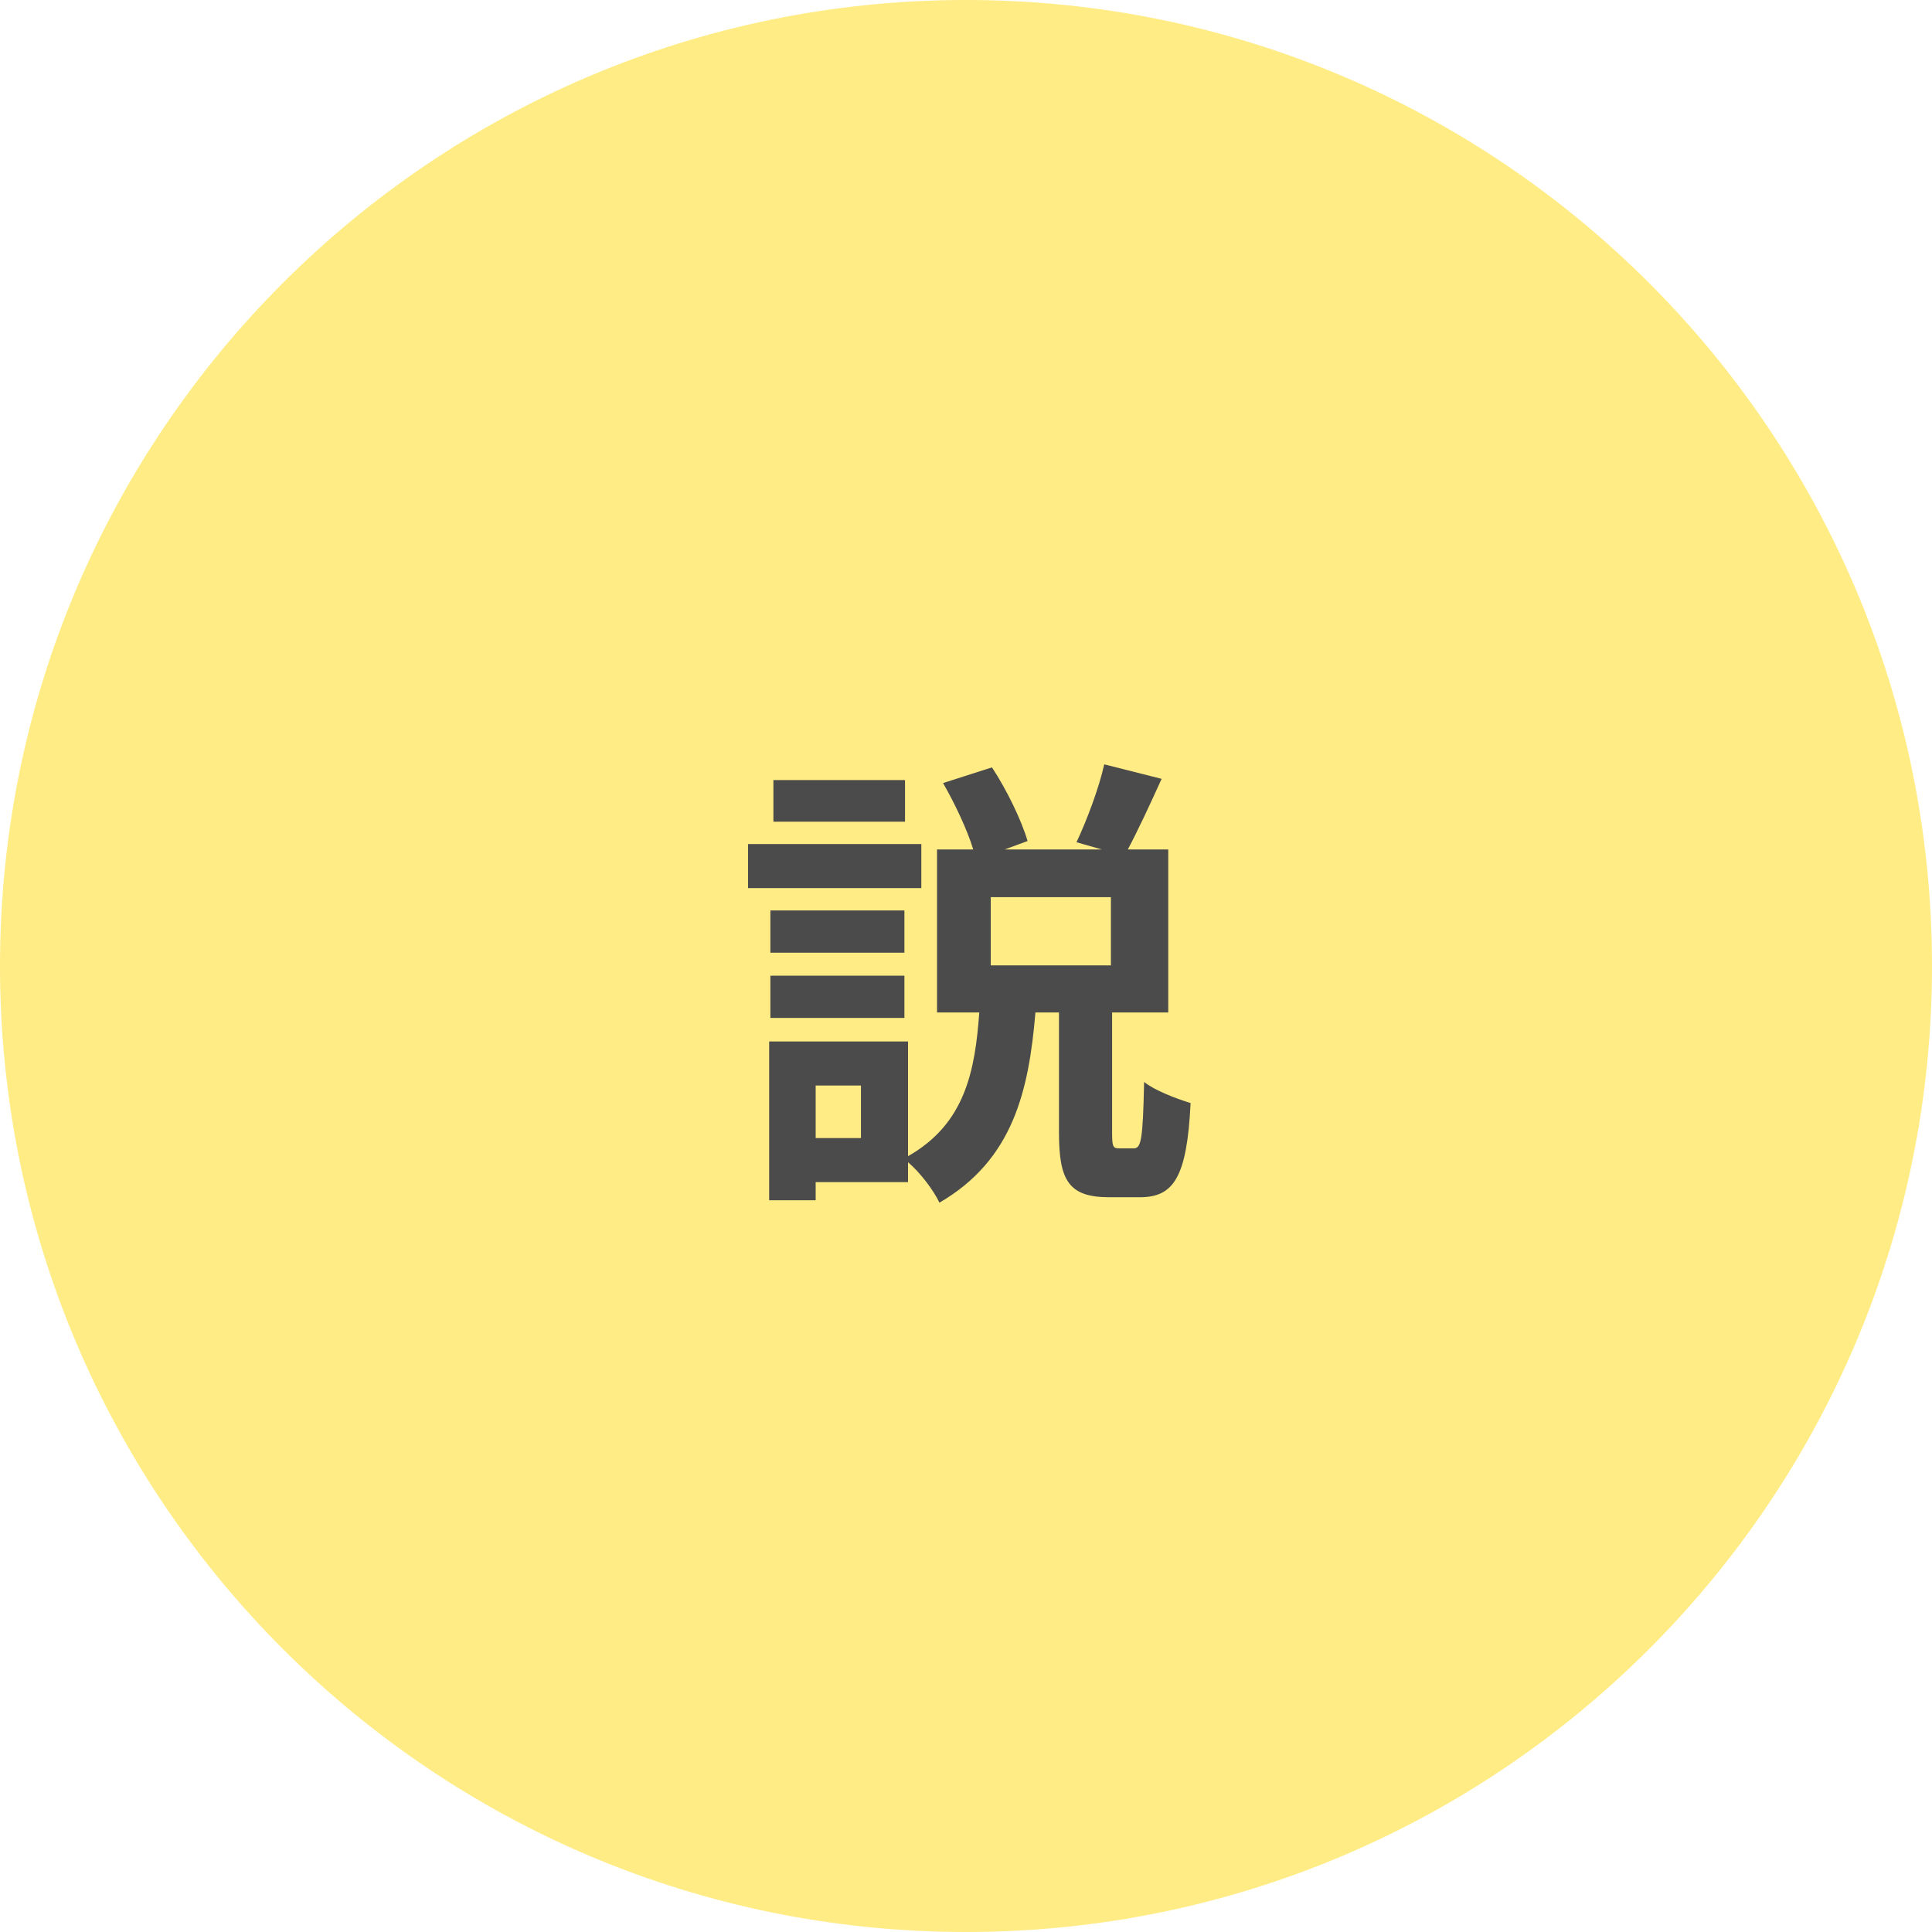
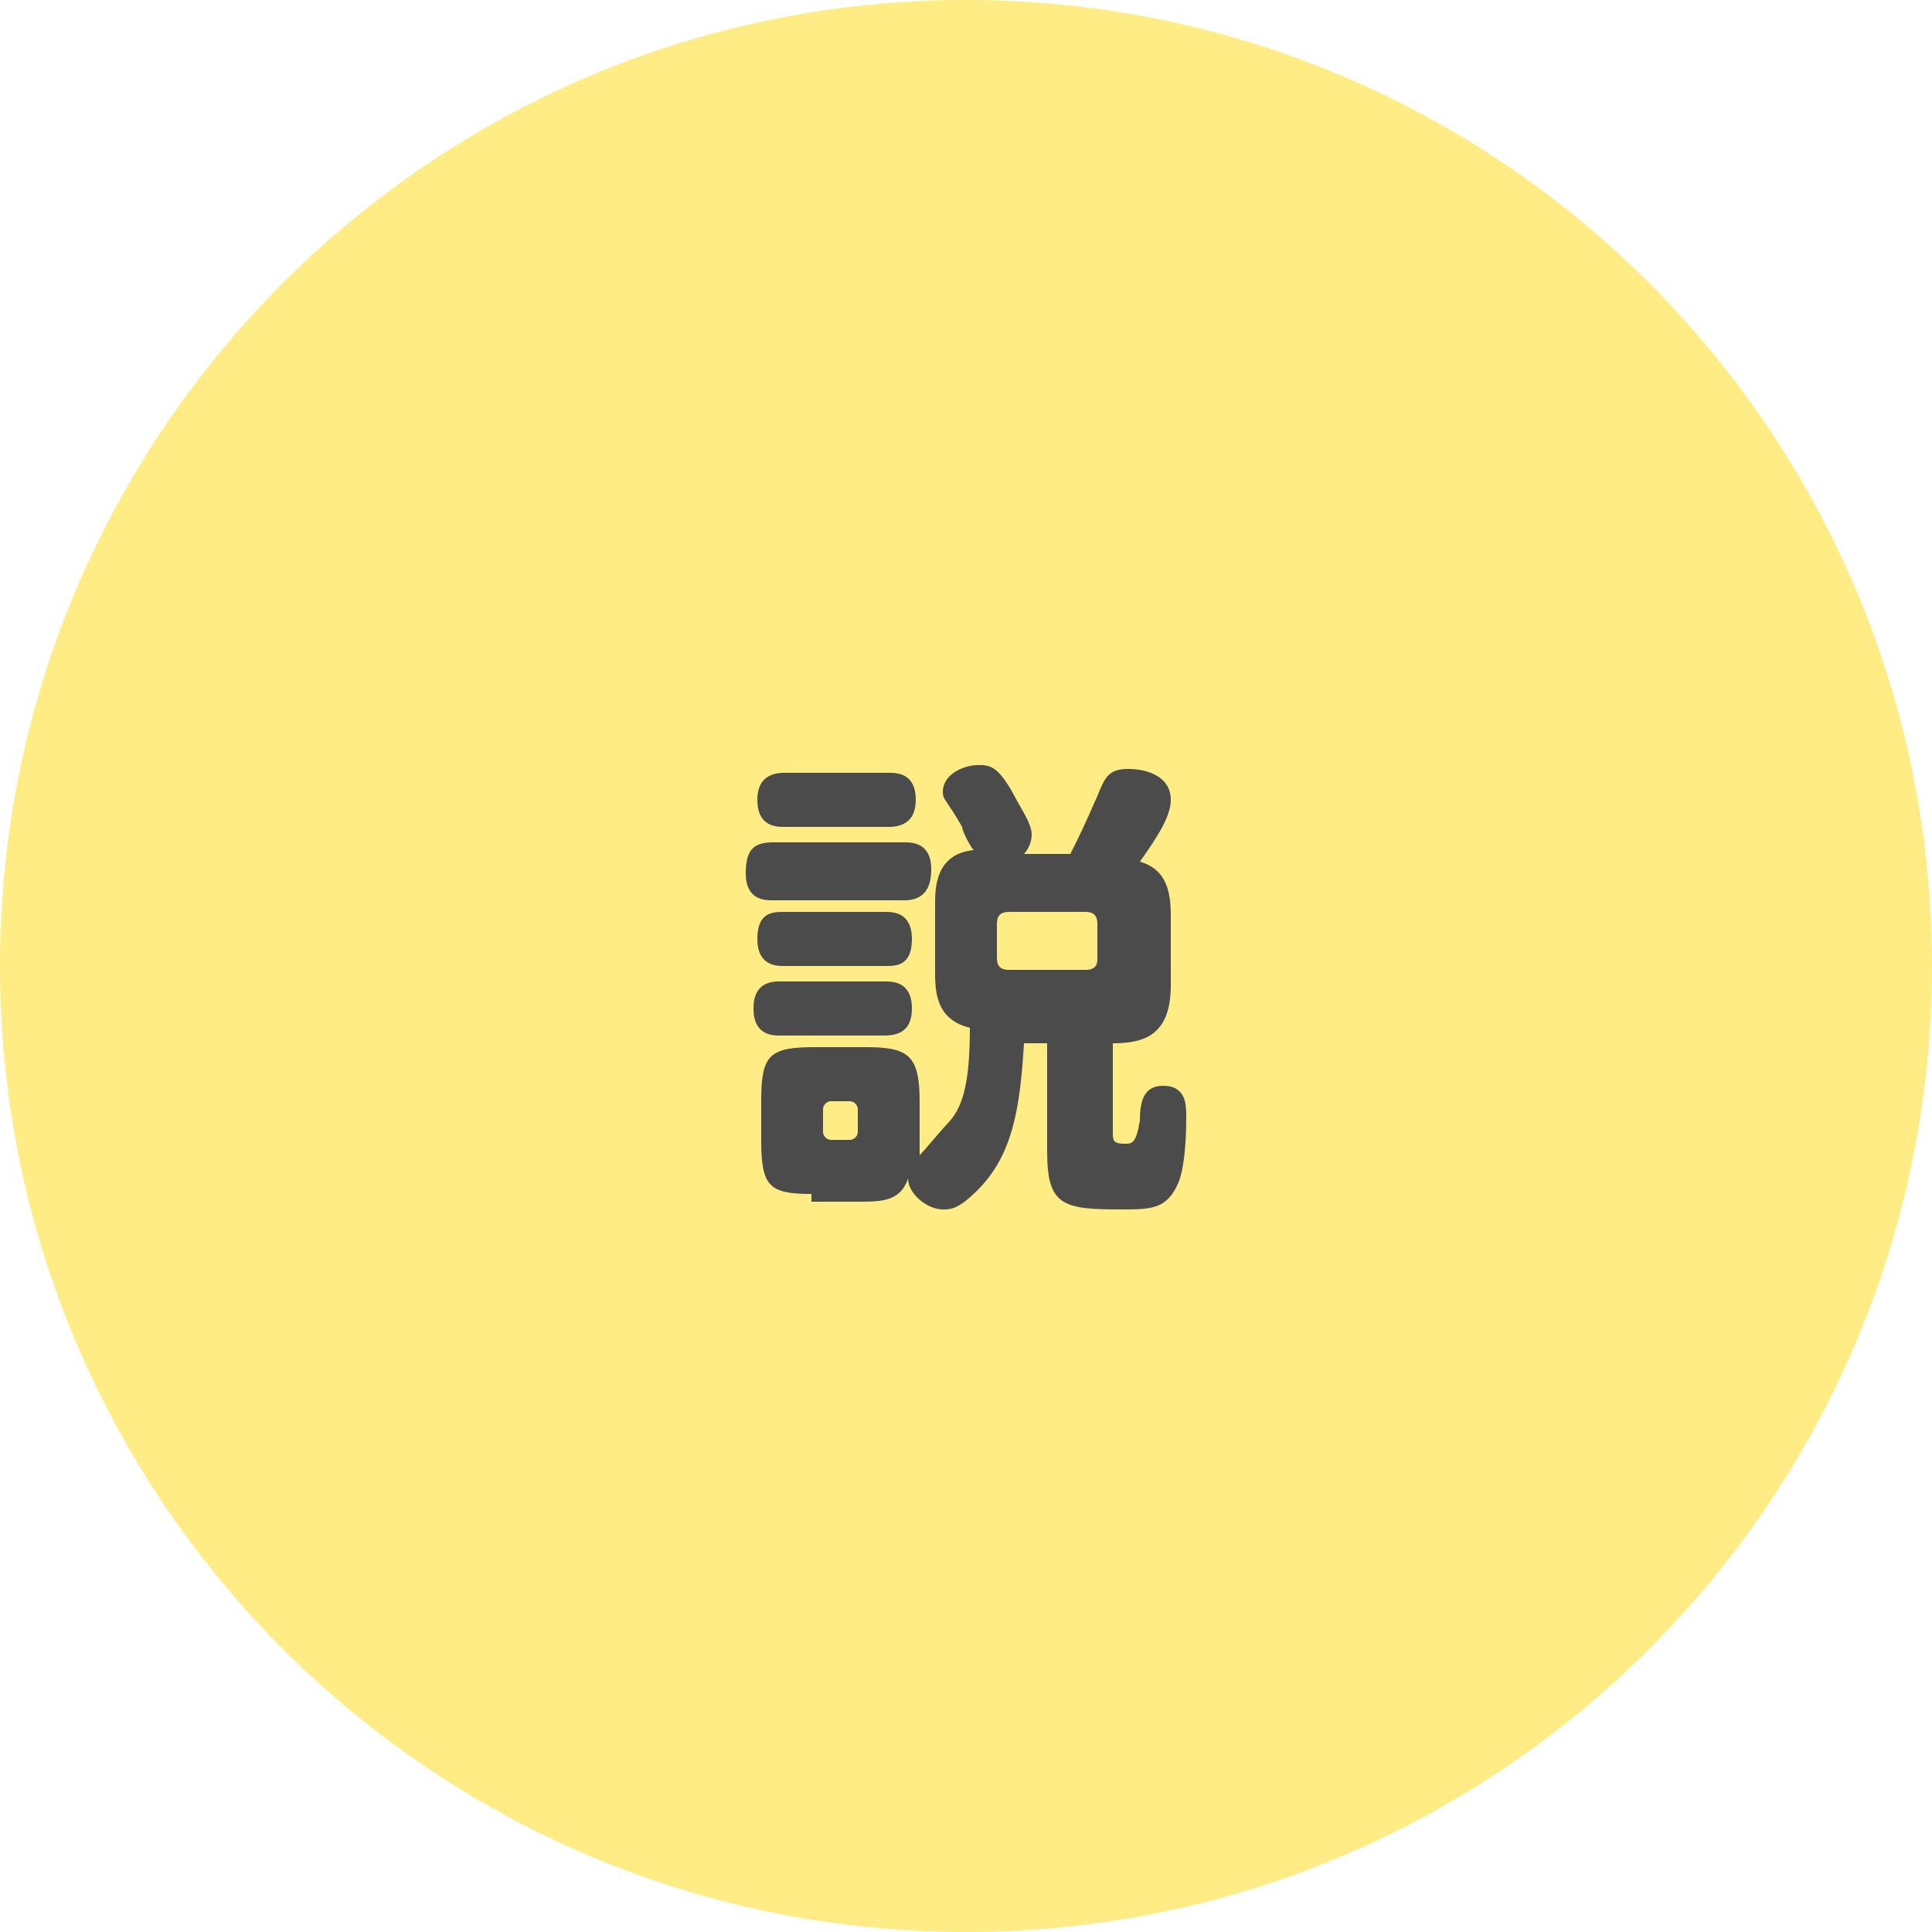
- <svg xmlns="http://www.w3.org/2000/svg" width="50" height="50" viewBox="0 0 50 50">
+ <svg xmlns="http://www.w3.org/2000/svg" version="1.1" id="レイヤー_1" x="0px" y="0px" viewBox="0 0 50 50" style="enable-background:new 0 0 50 50;" xml:space="preserve">
+   <style type="text/css">
+ 	.st0{fill:#FFEC84;}
+ 	.st1{enable-background:new    ;}
+ 	.st2{fill:#4B4B4B;}
+ </style>
  <g id="setsumeikai" transform="translate(-827 114)">
-     <circle id="楕円形_11" data-name="楕円形 11" cx="25" cy="25" r="25" transform="translate(827 -114)" fill="#ffec84" />
-     <text id="説" transform="translate(852 -84)" fill="#4b4b4b" font-size="12" font-family="UDShinMGoPr6-DeBold, A-OTF UD Shin Maru Go Pr6" font-weight="700">
-       <tspan x="-6" y="0">説</tspan>
-     </text>
+     <circle id="楕円形_11" class="st0" cx="852" cy="-89" r="25" />
+     <g class="st1">
+       <path class="st2" d="M850.4-92.2c0.2,0,0.7,0,0.7,0.7c0,0.5-0.2,0.8-0.7,0.8H847c-0.2,0-0.7,0-0.7-0.7c0-0.6,0.2-0.8,0.7-0.8    H850.4z M850-94c0.2,0,0.7,0,0.7,0.7c0,0.6-0.4,0.7-0.7,0.7h-2.7c-0.2,0-0.7,0-0.7-0.7c0-0.6,0.4-0.7,0.7-0.7H850z M849.9-90.4    c0.2,0,0.7,0,0.7,0.7c0,0.7-0.4,0.7-0.7,0.7h-2.6c-0.2,0-0.7,0-0.7-0.7c0-0.7,0.4-0.7,0.7-0.7H849.9z M849.9-88.6    c0.2,0,0.7,0,0.7,0.7c0,0.7-0.5,0.7-0.8,0.7h-2.6c-0.2,0-0.7,0-0.7-0.7c0-0.7,0.5-0.7,0.7-0.7H849.9z M848-83.1    c-1.1,0-1.3-0.2-1.3-1.4v-1c0-1.2,0.2-1.4,1.4-1.4h1.3c1.1,0,1.4,0.2,1.4,1.4v1c0,0.2,0,0.3,0,0.4c0.1-0.1,0.6-0.7,0.7-0.8    c0.4-0.4,0.6-1,0.6-2.5c-0.8-0.2-0.9-0.8-0.9-1.4v-1.8c0-0.4,0-1.3,1-1.4c-0.1-0.1-0.3-0.5-0.3-0.6c-0.4-0.7-0.5-0.7-0.5-0.9    c0-0.5,0.6-0.7,0.9-0.7c0.3,0,0.5,0,0.9,0.7c0.2,0.4,0.5,0.8,0.5,1.1c0,0.2-0.1,0.4-0.2,0.5h1.2c0.3-0.6,0.3-0.6,0.7-1.5    c0.2-0.5,0.3-0.7,0.8-0.7c0.5,0,1.1,0.2,1.1,0.8c0,0.4-0.3,0.9-0.8,1.6c0.7,0.2,0.8,0.8,0.8,1.4v1.8c0,1.3-0.7,1.5-1.5,1.5v2.3    c0,0.2,0,0.3,0.3,0.3c0.2,0,0.3,0,0.4-0.6c0-0.5,0.1-0.9,0.6-0.9c0.6,0,0.6,0.5,0.6,0.8c0,0.2,0,1.2-0.2,1.7    c-0.3,0.7-0.7,0.7-1.5,0.7c-1.5,0-1.9-0.1-1.9-1.5v-2.8h-0.6c-0.1,1.7-0.3,2.9-1.2,3.8c-0.5,0.5-0.7,0.5-0.9,0.5    c-0.4,0-0.9-0.4-0.9-0.8c-0.2,0.6-0.7,0.6-1.3,0.6H848z M849.2-85.3c0-0.1-0.1-0.2-0.2-0.2h-0.5c-0.1,0-0.2,0.1-0.2,0.2v0.6    c0,0.1,0.1,0.2,0.2,0.2h0.5c0.1,0,0.2-0.1,0.2-0.2V-85.3z M853.1-90.4c-0.2,0-0.3,0.1-0.3,0.3v0.9c0,0.2,0.1,0.3,0.3,0.3h2    c0.3,0,0.3-0.2,0.3-0.3v-0.9c0-0.2-0.1-0.3-0.3-0.3H853.1z" />
+     </g>
  </g>
</svg>
